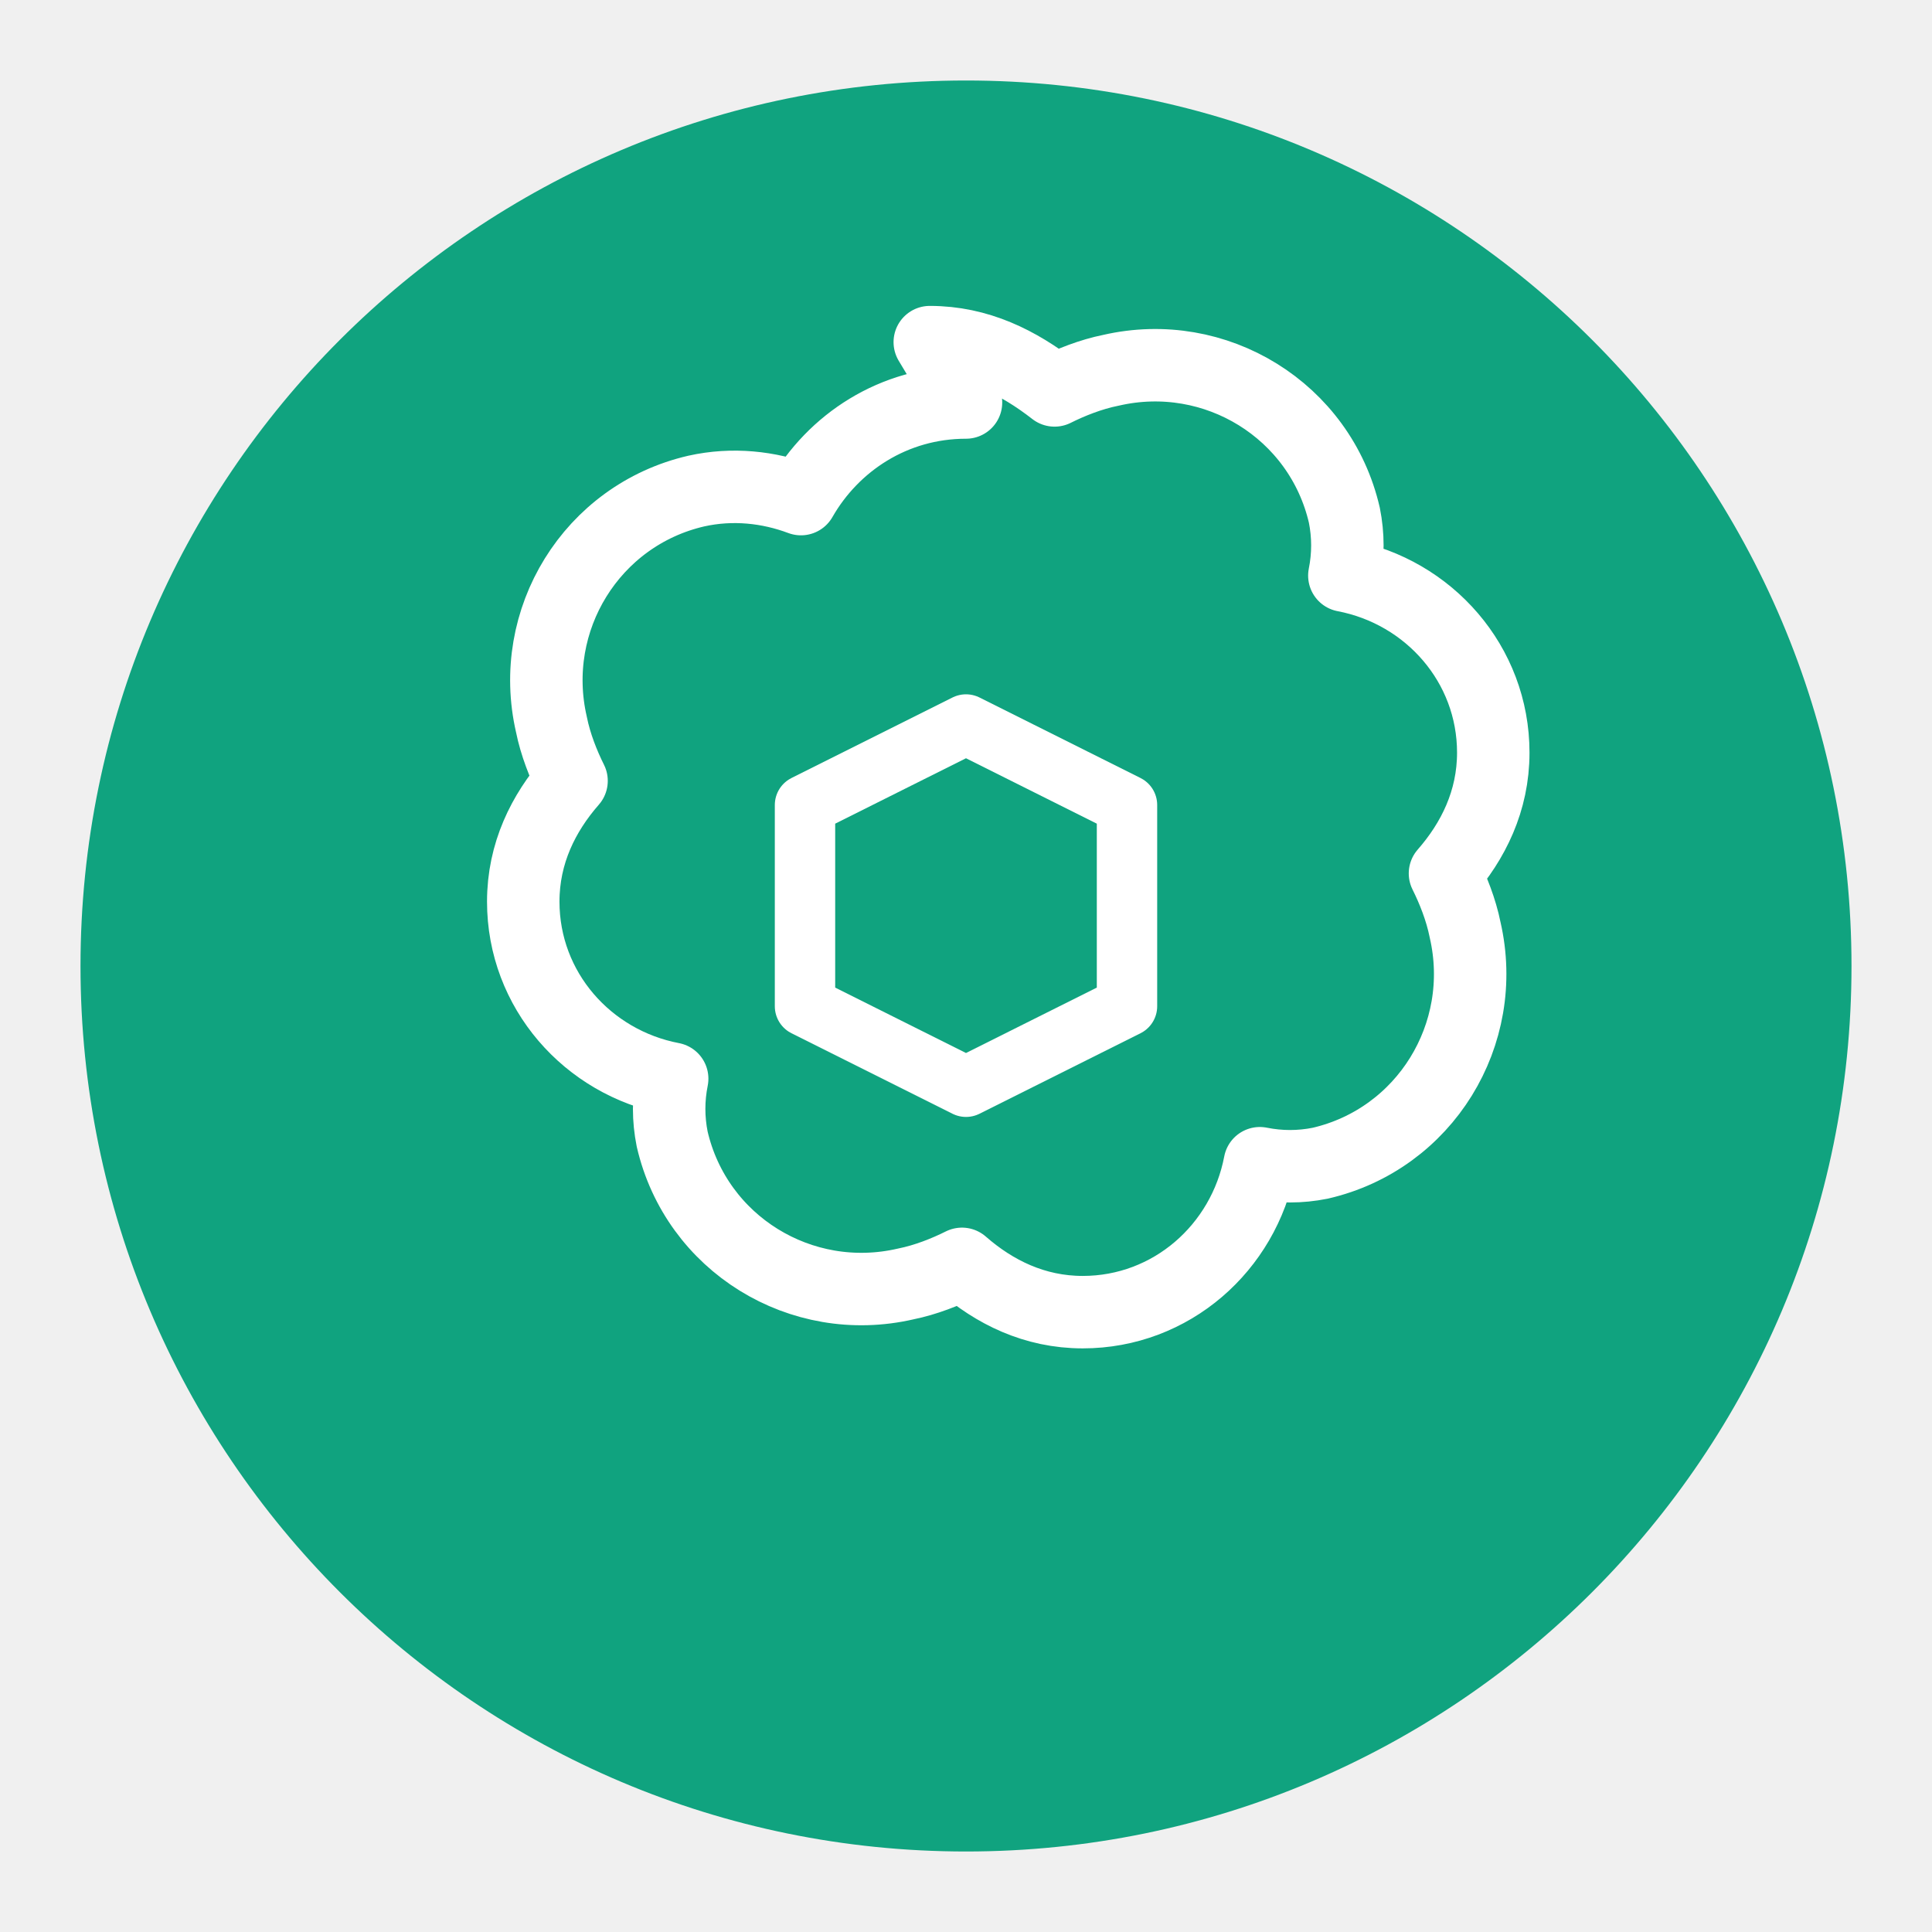
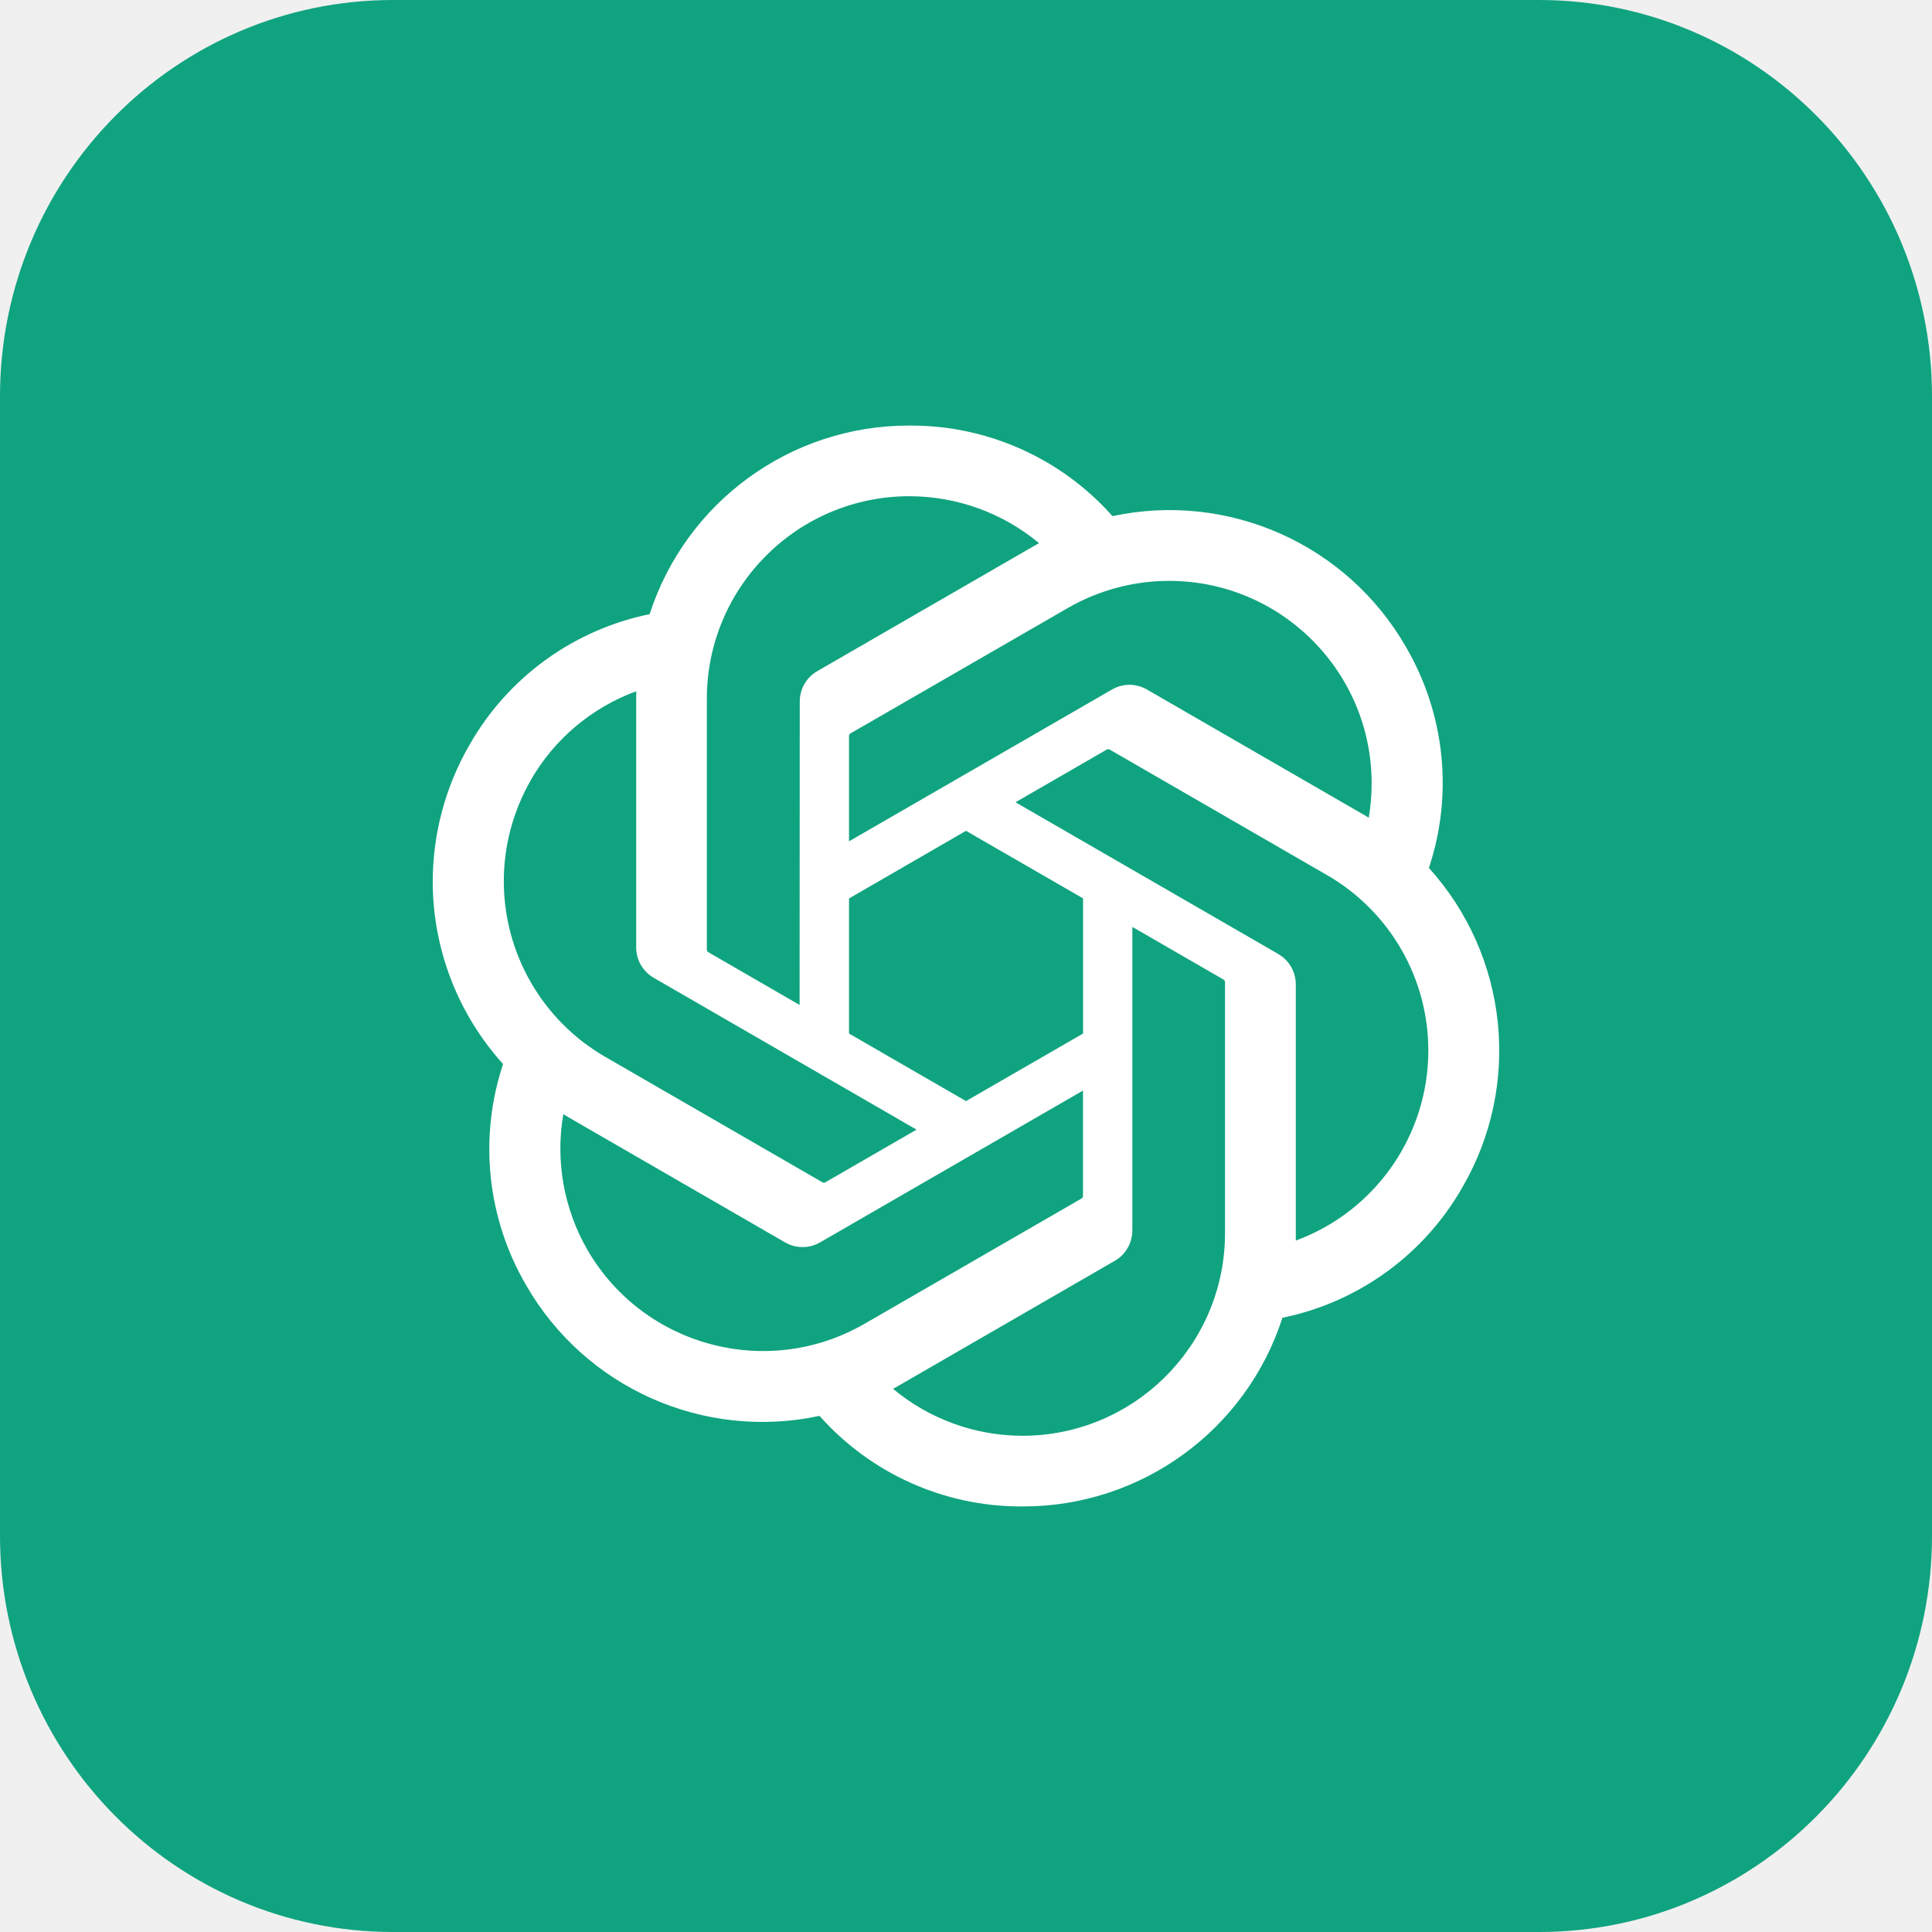
- <svg xmlns="http://www.w3.org/2000/svg" viewBox="0 0 48 48">
-   <circle cx="24" cy="24" r="22" fill="#10A37F" />
-   <path d="M24 10c-1.8 0-3.3 1-4.1 2.4-.8-.3-1.7-.4-2.6-.2-2.6.6-4.2 3.2-3.6 5.8.1.5.3 1 .5 1.4-.7.8-1.2 1.8-1.2 3 0 2.2 1.6 4 3.7 4.4-.1.5-.1 1 0 1.5.6 2.6 3.2 4.2 5.8 3.6.5-.1 1-.3 1.4-.5.8.7 1.8 1.2 3 1.2 2.2 0 4-1.6 4.4-3.7.5.1 1 .1 1.5 0 2.6-.6 4.2-3.2 3.6-5.8-.1-.5-.3-1-.5-1.4.7-.8 1.2-1.8 1.2-3 0-2.2-1.6-4-3.7-4.4.1-.5.1-1 0-1.5-.6-2.6-3.2-4.2-5.8-3.6-.5.1-1 .3-1.4.5-.9-.7-1.9-1.2-3.1-1.2z" fill="none" stroke="#fff" stroke-width="1.8" stroke-linejoin="round" />
-   <path d="M20 20l4-2 4 2v5l-4 2-4-2z" fill="none" stroke="#fff" stroke-width="1.5" stroke-linejoin="round" />
+ <svg xmlns="http://www.w3.org/2000/svg" viewBox="0 0 100 100">
+   <path d="M20.348 0h59.304C90.891 0 100 9.184 100 20.516v58.968C100 90.816 90.89 100 79.652 100H20.348C9.109 100 0 90.816 0 79.484V20.516C0 9.184 9.11 0 20.348 0m0 0" stroke="none" fill-rule="evenodd" fill="#10a37f" fill-opacity="1" />
+   <path d="M73.96 44.926a13.95 13.95 0 0 0-1.194-11.45 14.11 14.11 0 0 0-15.184-6.761 13.94 13.94 0 0 0-10.426-4.688h-.12a14.1 14.1 0 0 0-13.411 9.762 13.94 13.94 0 0 0-9.32 6.758 14.17 14.17 0 0 0-1.907 7.078 14.1 14.1 0 0 0 3.641 9.45 13.96 13.96 0 0 0 1.195 11.45 14.105 14.105 0 0 0 15.184 6.76 13.93 13.93 0 0 0 10.422 4.688h.125a14.1 14.1 0 0 0 13.414-9.766 13.94 13.94 0 0 0 9.32-6.762 14.09 14.09 0 0 0-1.738-16.52m-21.026 29.39h-.016a10.47 10.47 0 0 1-6.695-2.43q.165-.087.332-.187l11.136-6.433c.567-.32.914-.922.918-1.575V47.977l4.707 2.718a.17.17 0 0 1 .09.13v13.007c-.004 5.781-4.691 10.473-10.472 10.484m-22.528-9.62a10.5 10.5 0 0 1-1.25-7.028c.082.05.227.14.332.2L40.625 64.3a1.81 1.81 0 0 0 1.832 0l13.598-7.852v5.438l.004.008a.18.18 0 0 1-.07.136l-11.259 6.5a10.506 10.506 0 0 1-14.324-3.836m-2.93-24.321a10.44 10.44 0 0 1 5.458-4.594c0 .094-.004.266-.004.383v12.879c0 .652.347 1.25.914 1.574L47.44 58.47l-4.707 2.718a.16.16 0 0 1-.156.012l-11.262-6.504a10.5 10.5 0 0 1-5.238-9.082c0-1.84.485-3.644 1.399-5.234Zm38.684 9.004-13.597-7.852 4.707-2.718a.17.17 0 0 1 .156-.016l11.261 6.504a10.48 10.48 0 0 1 5.243 9.078c0 4.395-2.743 8.324-6.86 9.84V50.949c0-.648-.347-1.25-.91-1.57m4.688-7.055q-.167-.1-.332-.195l-11.141-6.434a1.8 1.8 0 0 0-1.828 0l-13.602 7.852v-5.445a.17.17 0 0 1 .07-.137l11.258-6.496a10.5 10.5 0 0 1 5.239-1.403c5.789 0 10.484 4.696 10.484 10.485q0 .892-.148 1.773m-29.461 9.692-4.707-2.72a.17.17 0 0 1-.094-.128V36.164c.004-5.789 4.7-10.48 10.484-10.48 2.453.003 4.825.859 6.711 2.43a9 9 0 0 0-.332.187l-11.14 6.433c-.563.32-.914.922-.914 1.575v.007Zm2.558-5.512 6.055-3.5 6.059 3.496v6.996L50 56.992l-6.055-3.496Zm0 0" stroke="none" fill-rule="nonzero" fill="#fff" fill-opacity="1" />
</svg>
